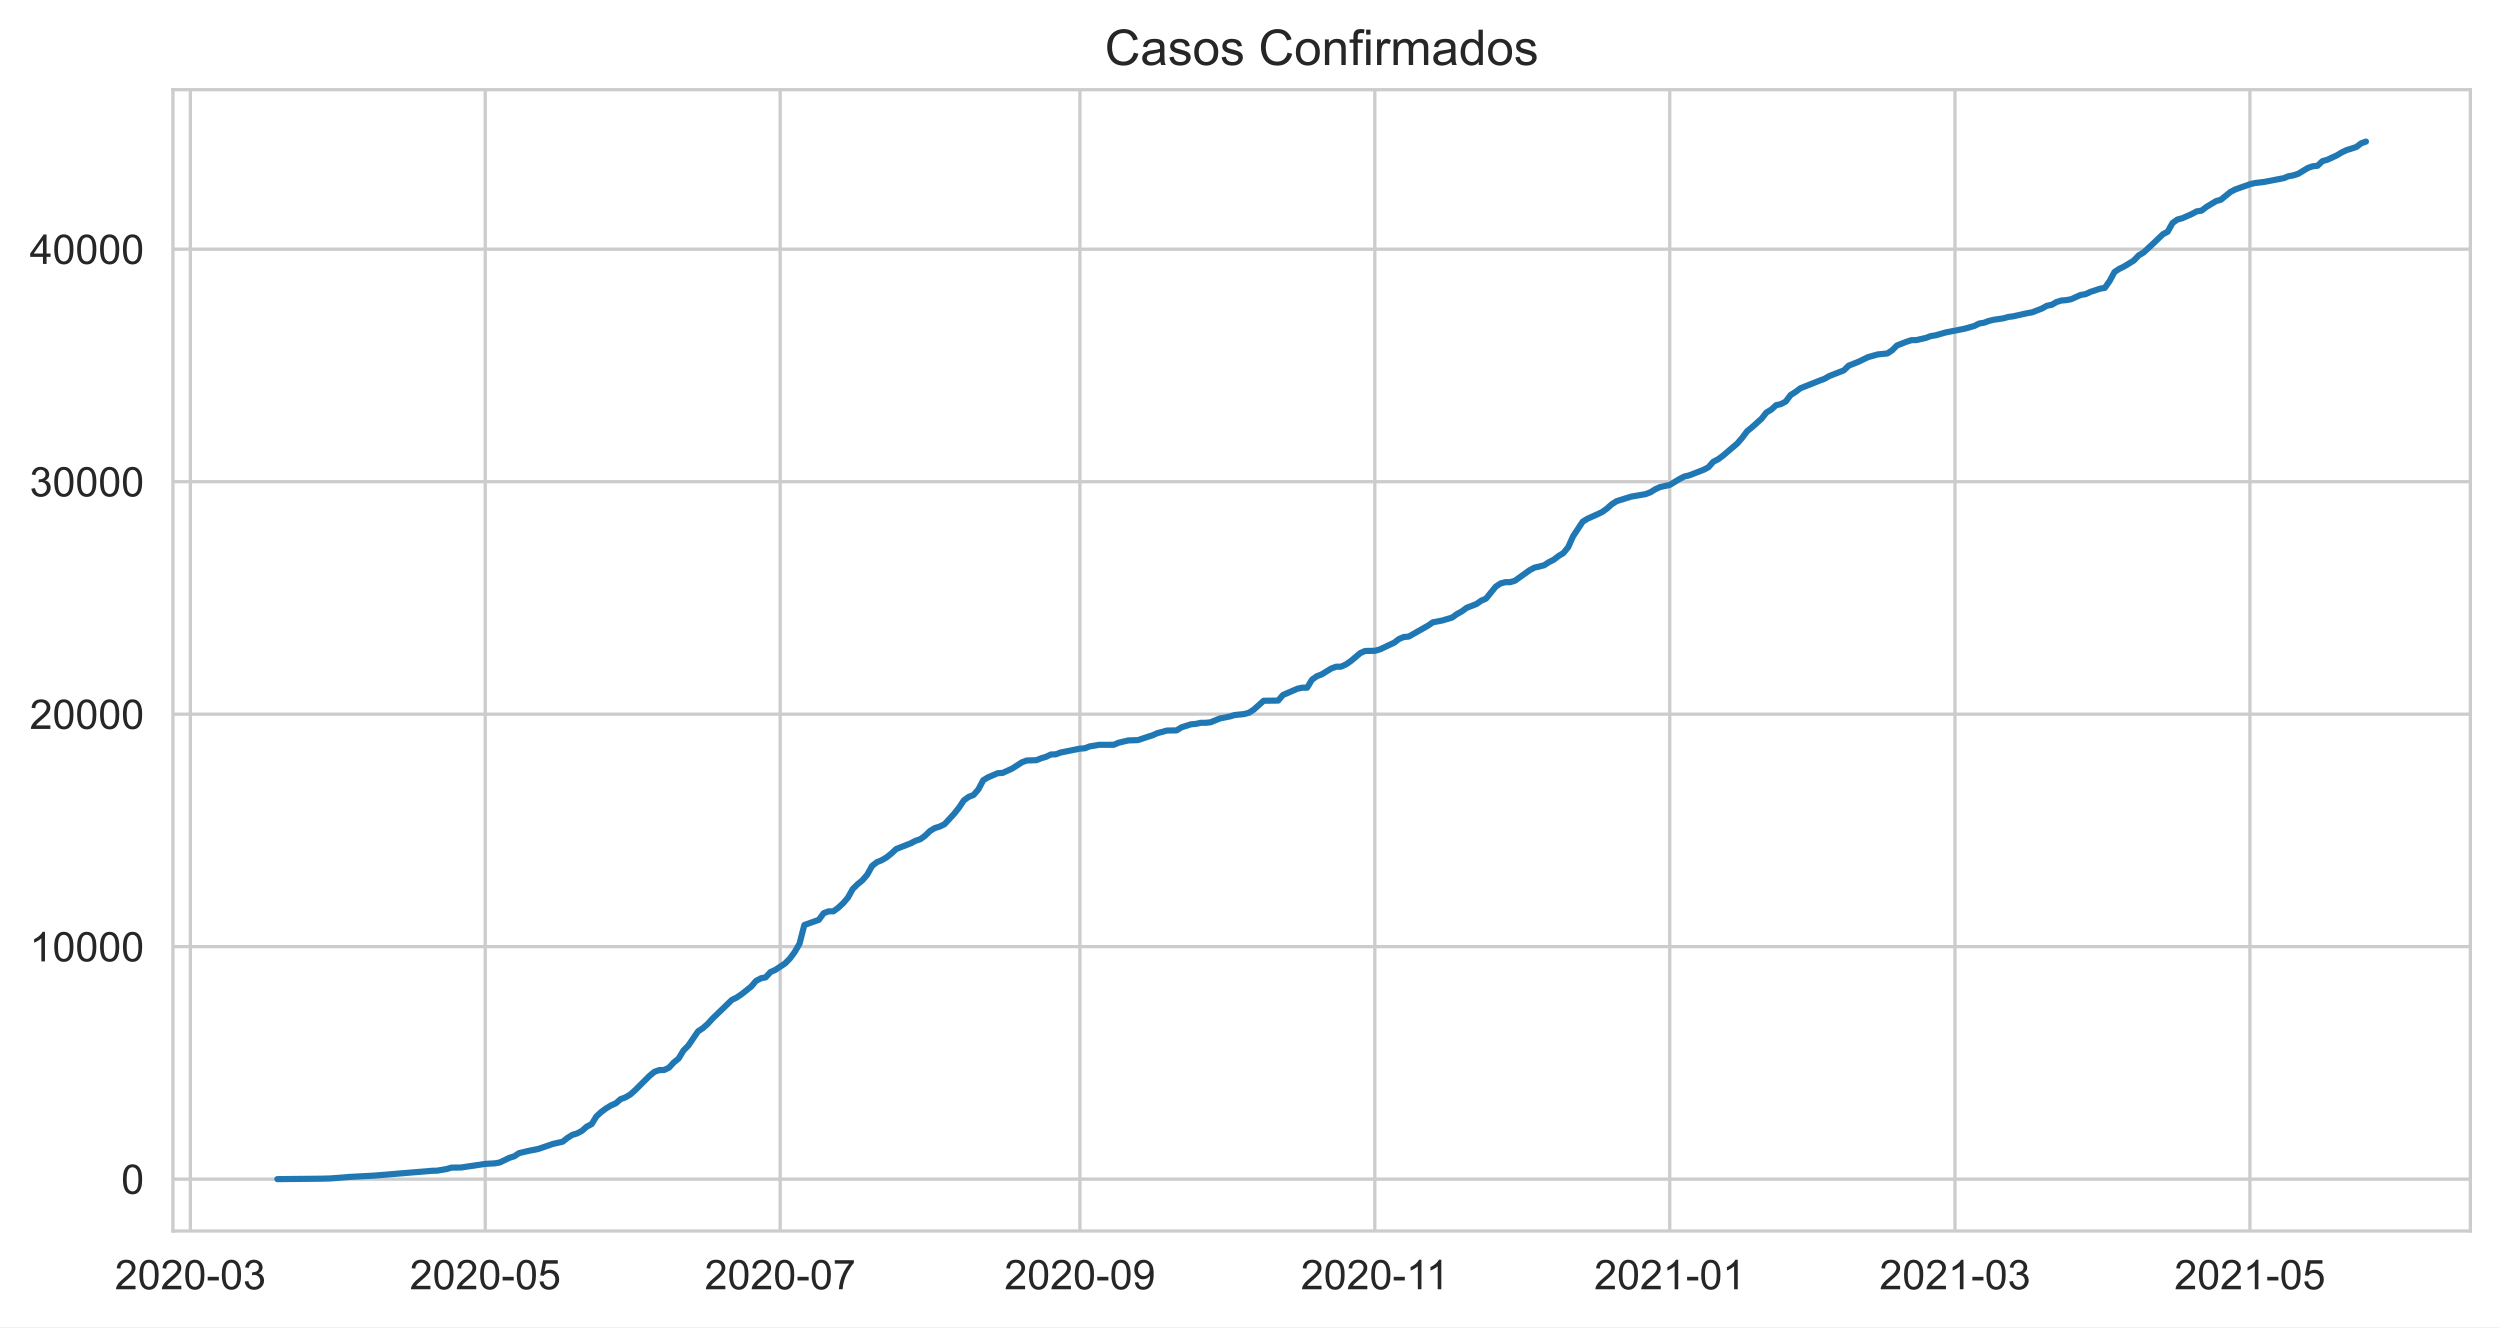
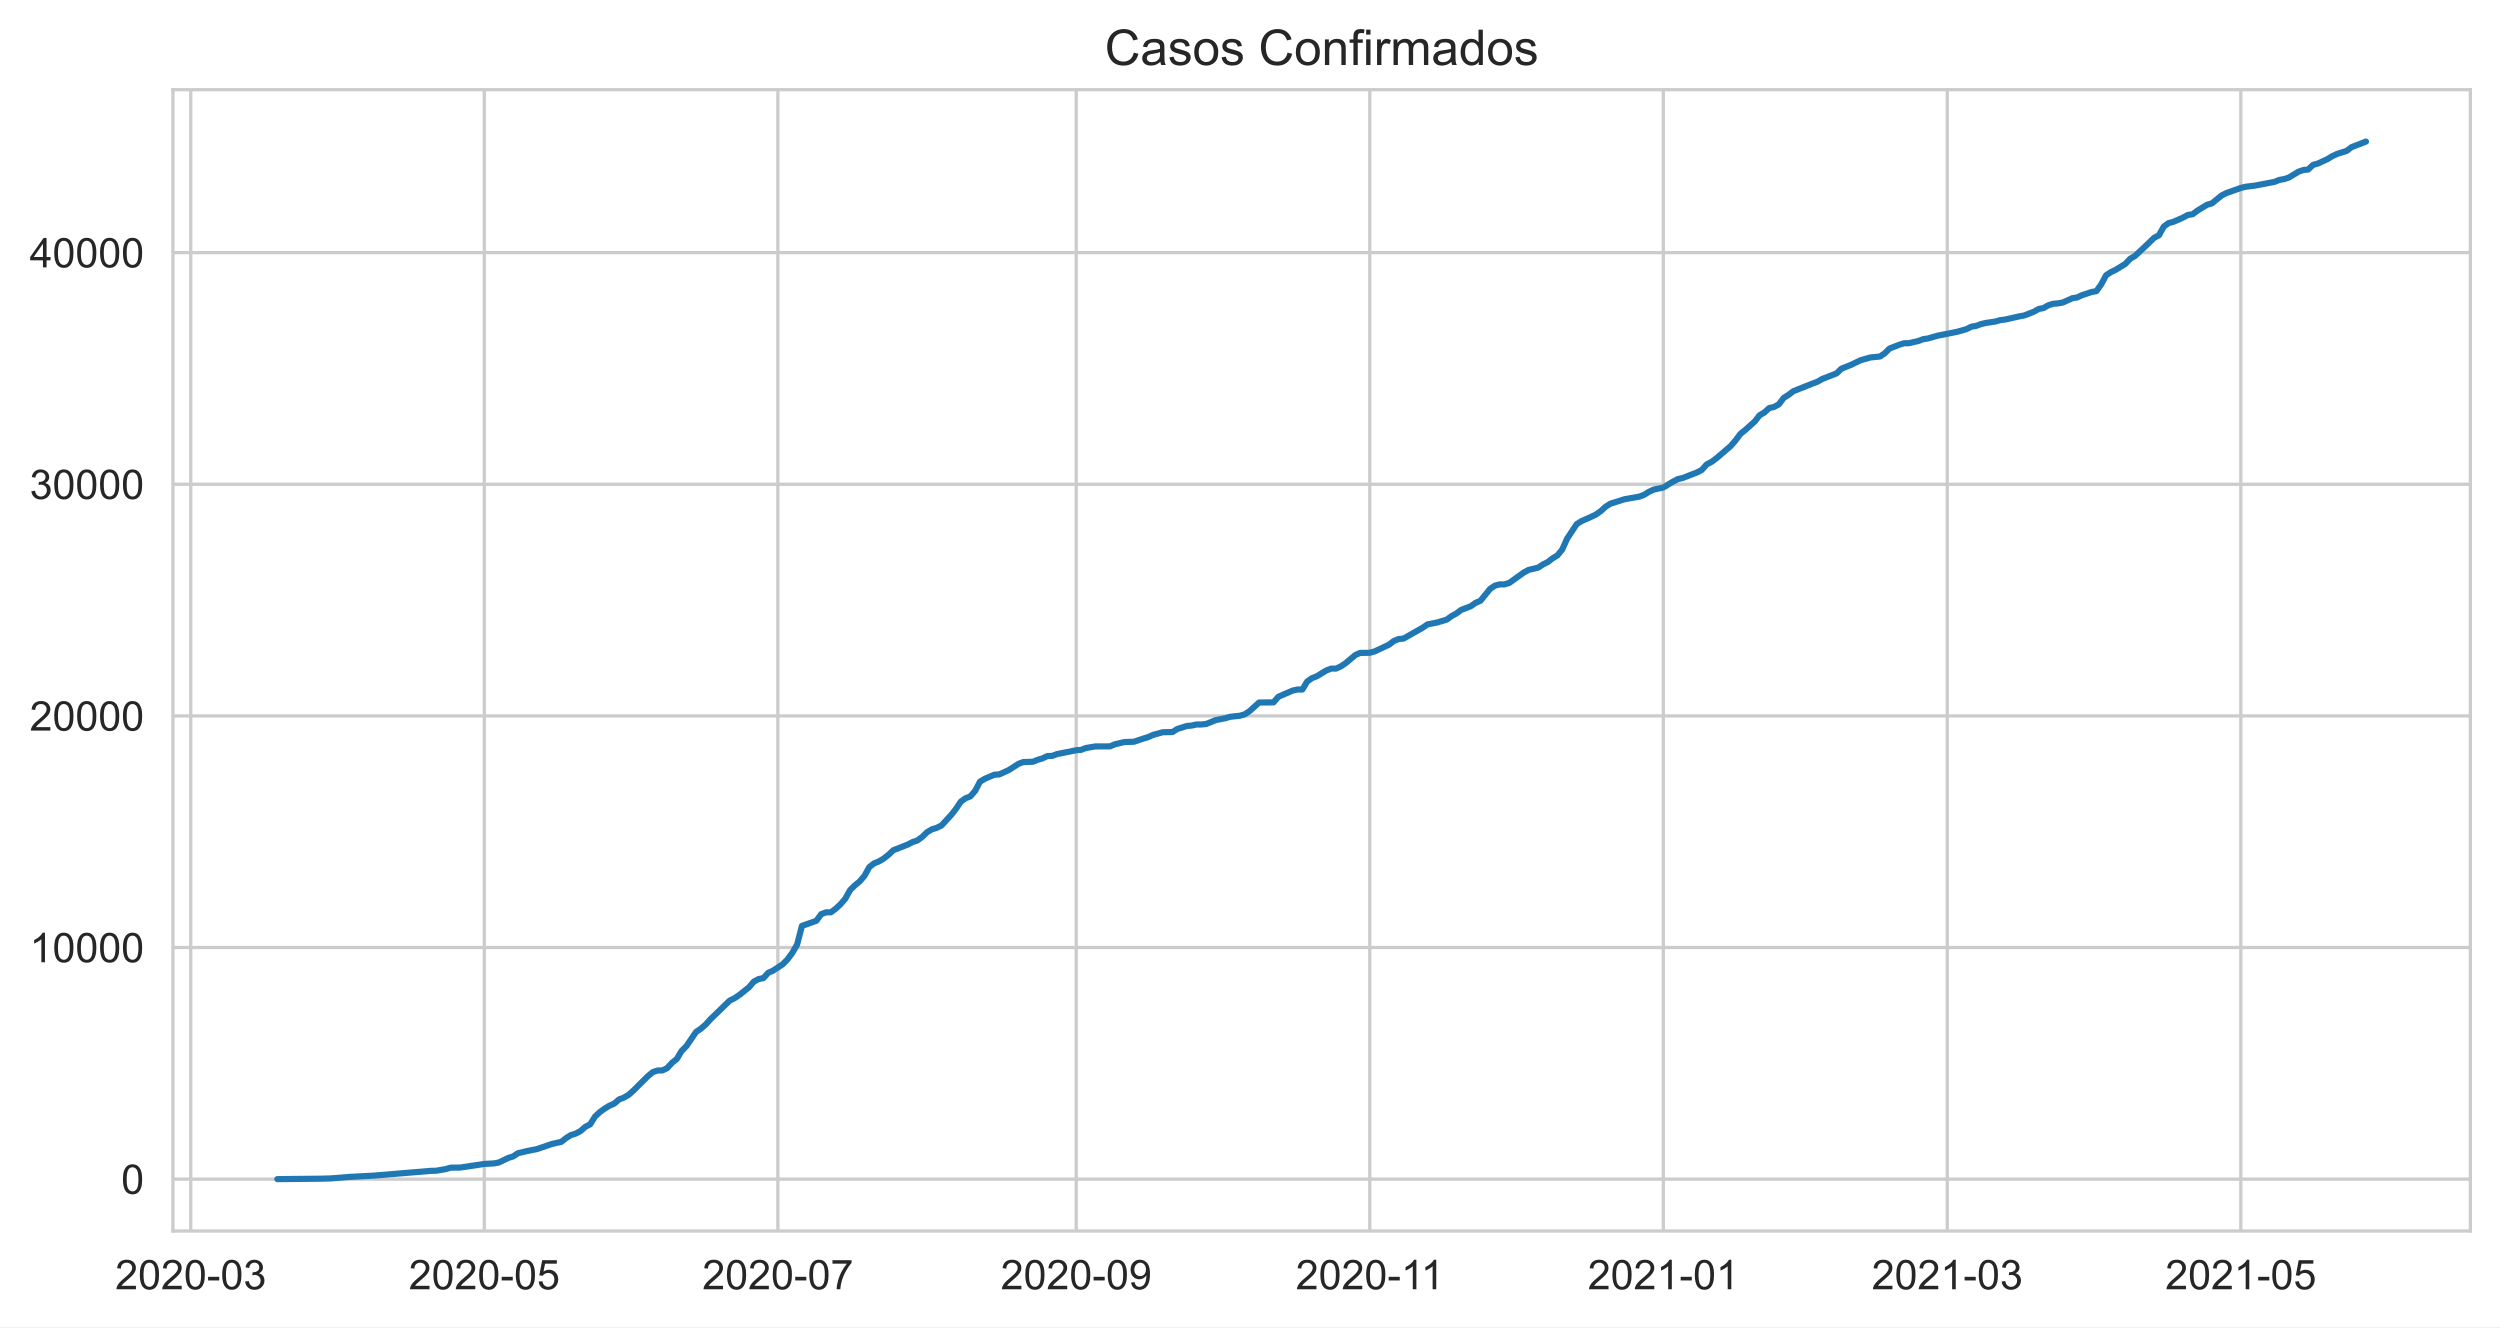
<svg xmlns="http://www.w3.org/2000/svg" xmlns:xlink="http://www.w3.org/1999/xlink" height="322.335pt" version="1.1" viewBox="0 0 607.205 322.335" width="607.205pt">
  <defs>
    <style type="text/css">*{stroke-linecap:butt;stroke-linejoin:round;}</style>
  </defs>
  <g id="figure_1">
    <g id="patch_1">
      <path d="M 0 322.335  L 607.205 322.335  L 607.205 0  L 0 0  z " style="fill:#ffffff;" />
    </g>
    <g id="axes_1">
      <g id="patch_2">
        <path d="M 42.005 298.989  L 600.005 298.989  L 600.005 21.789  L 42.005 21.789  z " style="fill:#ffffff;" />
      </g>
      <g id="matplotlib.axis_1">
        <g id="xtick_1">
          <g id="line2d_1">
-             <path clip-path="url(#pa1dffe4aff)" d="M 46.232 298.989  L 46.232 21.789  " style="fill:none;stroke:#cccccc;stroke-linecap:round;stroke-width:0.8;" />
+             <path clip-path="url(#paa79aef97d)" d="M 46.329 298.989  L 46.329 21.789  " style="fill:none;stroke:#cccccc;stroke-linecap:round;stroke-width:0.8;" />
          </g>
          <g id="text_1">
-             <g style="fill:#262626;" transform="translate(27.8843 313.1472)scale(0.1 -0.1)">
+             <g style="fill:#262626;" transform="translate(27.98171 313.1472)scale(0.1 -0.1)">
              <defs>
                <path d="M 3222 541  L 3222 0  L 194 0  Q 188 203 259 391  Q 375 700 629 1000  Q 884 1300 1366 1694  Q 2113 2306 2375 2664  Q 2638 3022 2638 3341  Q 2638 3675 2398 3904  Q 2159 4134 1775 4134  Q 1369 4134 1125 3890  Q 881 3647 878 3216  L 300 3275  Q 359 3922 746 4261  Q 1134 4600 1788 4600  Q 2447 4600 2831 4234  Q 3216 3869 3216 3328  Q 3216 3053 3103 2787  Q 2991 2522 2730 2228  Q 2469 1934 1863 1422  Q 1356 997 1212 845  Q 1069 694 975 541  L 3222 541  z " id="ArialMT-32" transform="scale(0.015625)" />
                <path d="M 266 2259  Q 266 3072 433 3567  Q 600 4063 929 4331  Q 1259 4600 1759 4600  Q 2128 4600 2406 4451  Q 2684 4303 2865 4023  Q 3047 3744 3150 3342  Q 3253 2941 3253 2259  Q 3253 1453 3087 958  Q 2922 463 2592 192  Q 2263 -78 1759 -78  Q 1097 -78 719 397  Q 266 969 266 2259  z M 844 2259  Q 844 1131 1108 757  Q 1372 384 1759 384  Q 2147 384 2411 759  Q 2675 1134 2675 2259  Q 2675 3391 2411 3762  Q 2147 4134 1753 4134  Q 1366 4134 1134 3806  Q 844 3388 844 2259  z " id="ArialMT-30" transform="scale(0.015625)" />
                <path d="M 203 1375  L 203 1941  L 1931 1941  L 1931 1375  L 203 1375  z " id="ArialMT-2d" transform="scale(0.015625)" />
                <path d="M 269 1209  L 831 1284  Q 928 806 1161 595  Q 1394 384 1728 384  Q 2125 384 2398 659  Q 2672 934 2672 1341  Q 2672 1728 2419 1979  Q 2166 2231 1775 2231  Q 1616 2231 1378 2169  L 1441 2663  Q 1497 2656 1531 2656  Q 1891 2656 2178 2843  Q 2466 3031 2466 3422  Q 2466 3731 2256 3934  Q 2047 4138 1716 4138  Q 1388 4138 1169 3931  Q 950 3725 888 3313  L 325 3413  Q 428 3978 793 4289  Q 1159 4600 1703 4600  Q 2078 4600 2393 4439  Q 2709 4278 2876 4000  Q 3044 3722 3044 3409  Q 3044 3113 2884 2869  Q 2725 2625 2413 2481  Q 2819 2388 3044 2092  Q 3269 1797 3269 1353  Q 3269 753 2831 336  Q 2394 -81 1725 -81  Q 1122 -81 723 278  Q 325 638 269 1209  z " id="ArialMT-33" transform="scale(0.015625)" />
              </defs>
              <use xlink:href="#ArialMT-32" />
              <use x="55.615" xlink:href="#ArialMT-30" />
              <use x="111.23" xlink:href="#ArialMT-32" />
              <use x="166.846" xlink:href="#ArialMT-30" />
              <use x="222.461" xlink:href="#ArialMT-2d" />
              <use x="255.762" xlink:href="#ArialMT-30" />
              <use x="311.377" xlink:href="#ArialMT-33" />
            </g>
          </g>
        </g>
        <g id="xtick_2">
          <g id="line2d_2">
-             <path clip-path="url(#pa1dffe4aff)" d="M 117.861 298.989  L 117.861 21.789  " style="fill:none;stroke:#cccccc;stroke-linecap:round;stroke-width:0.8;" />
+             <path clip-path="url(#paa79aef97d)" d="M 117.628 298.989  L 117.628 21.789  " style="fill:none;stroke:#cccccc;stroke-linecap:round;stroke-width:0.8;" />
          </g>
          <g id="text_2">
-             <g style="fill:#262626;" transform="translate(99.51309 313.1472)scale(0.1 -0.1)">
+             <g style="fill:#262626;" transform="translate(99.28041 313.1472)scale(0.1 -0.1)">
              <defs>
                <path d="M 266 1200  L 856 1250  Q 922 819 1161 601  Q 1400 384 1738 384  Q 2144 384 2425 690  Q 2706 997 2706 1503  Q 2706 1984 2436 2262  Q 2166 2541 1728 2541  Q 1456 2541 1237 2417  Q 1019 2294 894 2097  L 366 2166  L 809 4519  L 3088 4519  L 3088 3981  L 1259 3981  L 1013 2750  Q 1425 3038 1878 3038  Q 2478 3038 2890 2622  Q 3303 2206 3303 1553  Q 3303 931 2941 478  Q 2500 -78 1738 -78  Q 1113 -78 717 272  Q 322 622 266 1200  z " id="ArialMT-35" transform="scale(0.015625)" />
              </defs>
              <use xlink:href="#ArialMT-32" />
              <use x="55.615" xlink:href="#ArialMT-30" />
              <use x="111.23" xlink:href="#ArialMT-32" />
              <use x="166.846" xlink:href="#ArialMT-30" />
              <use x="222.461" xlink:href="#ArialMT-2d" />
              <use x="255.762" xlink:href="#ArialMT-30" />
              <use x="311.377" xlink:href="#ArialMT-35" />
            </g>
          </g>
        </g>
        <g id="xtick_3">
          <g id="line2d_3">
-             <path clip-path="url(#pa1dffe4aff)" d="M 189.49 298.989  L 189.49 21.789  " style="fill:none;stroke:#cccccc;stroke-linecap:round;stroke-width:0.8;" />
+             <path clip-path="url(#paa79aef97d)" d="M 188.927 298.989  L 188.927 21.789  " style="fill:none;stroke:#cccccc;stroke-linecap:round;stroke-width:0.8;" />
          </g>
          <g id="text_3">
-             <g style="fill:#262626;" transform="translate(171.1419 313.1472)scale(0.1 -0.1)">
+             <g style="fill:#262626;" transform="translate(170.5791 313.1472)scale(0.1 -0.1)">
              <defs>
                <path d="M 303 3981  L 303 4522  L 3269 4522  L 3269 4084  Q 2831 3619 2401 2847  Q 1972 2075 1738 1259  Q 1569 684 1522 0  L 944 0  Q 953 541 1156 1306  Q 1359 2072 1739 2783  Q 2119 3494 2547 3981  L 303 3981  z " id="ArialMT-37" transform="scale(0.015625)" />
              </defs>
              <use xlink:href="#ArialMT-32" />
              <use x="55.615" xlink:href="#ArialMT-30" />
              <use x="111.23" xlink:href="#ArialMT-32" />
              <use x="166.846" xlink:href="#ArialMT-30" />
              <use x="222.461" xlink:href="#ArialMT-2d" />
              <use x="255.762" xlink:href="#ArialMT-30" />
              <use x="311.377" xlink:href="#ArialMT-37" />
            </g>
          </g>
        </g>
        <g id="xtick_4">
          <g id="line2d_4">
-             <path clip-path="url(#pa1dffe4aff)" d="M 262.293 298.989  L 262.293 21.789  " style="fill:none;stroke:#cccccc;stroke-linecap:round;stroke-width:0.8;" />
+             <path clip-path="url(#paa79aef97d)" d="M 261.394 298.989  L 261.394 21.789  " style="fill:none;stroke:#cccccc;stroke-linecap:round;stroke-width:0.8;" />
          </g>
          <g id="text_4">
-             <g style="fill:#262626;" transform="translate(243.9449 313.1472)scale(0.1 -0.1)">
+             <g style="fill:#262626;" transform="translate(243.0466 313.1472)scale(0.1 -0.1)">
              <defs>
                <path d="M 350 1059  L 891 1109  Q 959 728 1153 556  Q 1347 384 1650 384  Q 1909 384 2104 503  Q 2300 622 2425 820  Q 2550 1019 2634 1356  Q 2719 1694 2719 2044  Q 2719 2081 2716 2156  Q 2547 1888 2255 1720  Q 1963 1553 1622 1553  Q 1053 1553 659 1965  Q 266 2378 266 3053  Q 266 3750 677 4175  Q 1088 4600 1706 4600  Q 2153 4600 2523 4359  Q 2894 4119 3086 3673  Q 3278 3228 3278 2384  Q 3278 1506 3087 986  Q 2897 466 2520 194  Q 2144 -78 1638 -78  Q 1100 -78 759 220  Q 419 519 350 1059  z M 2653 3081  Q 2653 3566 2395 3850  Q 2138 4134 1775 4134  Q 1400 4134 1122 3828  Q 844 3522 844 3034  Q 844 2597 1108 2323  Q 1372 2050 1759 2050  Q 2150 2050 2401 2323  Q 2653 2597 2653 3081  z " id="ArialMT-39" transform="scale(0.015625)" />
              </defs>
              <use xlink:href="#ArialMT-32" />
              <use x="55.615" xlink:href="#ArialMT-30" />
              <use x="111.23" xlink:href="#ArialMT-32" />
              <use x="166.846" xlink:href="#ArialMT-30" />
              <use x="222.461" xlink:href="#ArialMT-2d" />
              <use x="255.762" xlink:href="#ArialMT-30" />
              <use x="311.377" xlink:href="#ArialMT-39" />
            </g>
          </g>
        </g>
        <g id="xtick_5">
          <g id="line2d_5">
-             <path clip-path="url(#pa1dffe4aff)" d="M 333.921 298.989  L 333.921 21.789  " style="fill:none;stroke:#cccccc;stroke-linecap:round;stroke-width:0.8;" />
+             <path clip-path="url(#paa79aef97d)" d="M 332.693 298.989  L 332.693 21.789  " style="fill:none;stroke:#cccccc;stroke-linecap:round;stroke-width:0.8;" />
          </g>
          <g id="text_5">
-             <g style="fill:#262626;" transform="translate(315.9424 313.1472)scale(0.1 -0.1)">
+             <g style="fill:#262626;" transform="translate(314.7141 313.1472)scale(0.1 -0.1)">
              <defs>
                <path d="M 2384 0  L 1822 0  L 1822 3584  Q 1619 3391 1289 3197  Q 959 3003 697 2906  L 697 3450  Q 1169 3672 1522 3987  Q 1875 4303 2022 4600  L 2384 4600  L 2384 0  z " id="ArialMT-31" transform="scale(0.015625)" />
              </defs>
              <use xlink:href="#ArialMT-32" />
              <use x="55.615" xlink:href="#ArialMT-30" />
              <use x="111.23" xlink:href="#ArialMT-32" />
              <use x="166.846" xlink:href="#ArialMT-30" />
              <use x="222.461" xlink:href="#ArialMT-2d" />
              <use x="255.762" xlink:href="#ArialMT-31" />
              <use x="304.002" xlink:href="#ArialMT-31" />
            </g>
          </g>
        </g>
        <g id="xtick_6">
          <g id="line2d_6">
-             <path clip-path="url(#pa1dffe4aff)" d="M 405.55 298.989  L 405.55 21.789  " style="fill:none;stroke:#cccccc;stroke-linecap:round;stroke-width:0.8;" />
+             <path clip-path="url(#paa79aef97d)" d="M 403.992 298.989  L 403.992 21.789  " style="fill:none;stroke:#cccccc;stroke-linecap:round;stroke-width:0.8;" />
          </g>
          <g id="text_6">
-             <g style="fill:#262626;" transform="translate(387.2025 313.1472)scale(0.1 -0.1)">
+             <g style="fill:#262626;" transform="translate(385.644 313.1472)scale(0.1 -0.1)">
              <use xlink:href="#ArialMT-32" />
              <use x="55.615" xlink:href="#ArialMT-30" />
              <use x="111.23" xlink:href="#ArialMT-32" />
              <use x="166.846" xlink:href="#ArialMT-31" />
              <use x="222.461" xlink:href="#ArialMT-2d" />
              <use x="255.762" xlink:href="#ArialMT-30" />
              <use x="311.377" xlink:href="#ArialMT-31" />
            </g>
          </g>
        </g>
        <g id="xtick_7">
          <g id="line2d_7">
-             <path clip-path="url(#pa1dffe4aff)" d="M 474.83 298.989  L 474.83 21.789  " style="fill:none;stroke:#cccccc;stroke-linecap:round;stroke-width:0.8;" />
+             <path clip-path="url(#paa79aef97d)" d="M 472.953 298.989  L 472.953 21.789  " style="fill:none;stroke:#cccccc;stroke-linecap:round;stroke-width:0.8;" />
          </g>
          <g id="text_7">
-             <g style="fill:#262626;" transform="translate(456.4828 313.1472)scale(0.1 -0.1)">
+             <g style="fill:#262626;" transform="translate(454.6051 313.1472)scale(0.1 -0.1)">
              <use xlink:href="#ArialMT-32" />
              <use x="55.615" xlink:href="#ArialMT-30" />
              <use x="111.23" xlink:href="#ArialMT-32" />
              <use x="166.846" xlink:href="#ArialMT-31" />
              <use x="222.461" xlink:href="#ArialMT-2d" />
              <use x="255.762" xlink:href="#ArialMT-30" />
              <use x="311.377" xlink:href="#ArialMT-33" />
            </g>
          </g>
        </g>
        <g id="xtick_8">
          <g id="line2d_8">
-             <path clip-path="url(#pa1dffe4aff)" d="M 546.459 298.989  L 546.459 21.789  " style="fill:none;stroke:#cccccc;stroke-linecap:round;stroke-width:0.8;" />
+             <path clip-path="url(#paa79aef97d)" d="M 544.251 298.989  L 544.251 21.789  " style="fill:none;stroke:#cccccc;stroke-linecap:round;stroke-width:0.8;" />
          </g>
          <g id="text_8">
-             <g style="fill:#262626;" transform="translate(528.1116 313.1472)scale(0.1 -0.1)">
+             <g style="fill:#262626;" transform="translate(525.9038 313.1472)scale(0.1 -0.1)">
              <use xlink:href="#ArialMT-32" />
              <use x="55.615" xlink:href="#ArialMT-30" />
              <use x="111.23" xlink:href="#ArialMT-32" />
              <use x="166.846" xlink:href="#ArialMT-31" />
              <use x="222.461" xlink:href="#ArialMT-2d" />
              <use x="255.762" xlink:href="#ArialMT-30" />
              <use x="311.377" xlink:href="#ArialMT-35" />
            </g>
          </g>
        </g>
      </g>
      <g id="matplotlib.axis_2">
        <g id="ytick_1">
          <g id="line2d_9">
-             <path clip-path="url(#pa1dffe4aff)" d="M 42.005 286.389  L 600.005 286.389  " style="fill:none;stroke:#cccccc;stroke-linecap:round;stroke-width:0.8;" />
+             <path clip-path="url(#paa79aef97d)" d="M 42.005 286.389  L 600.005 286.389  " style="fill:none;stroke:#cccccc;stroke-linecap:round;stroke-width:0.8;" />
          </g>
          <g id="text_9">
            <g style="fill:#262626;" transform="translate(29.44375 289.9683)scale(0.1 -0.1)">
              <use xlink:href="#ArialMT-30" />
            </g>
          </g>
        </g>
        <g id="ytick_2">
          <g id="line2d_10">
-             <path clip-path="url(#pa1dffe4aff)" d="M 42.005 229.924  L 600.005 229.924  " style="fill:none;stroke:#cccccc;stroke-linecap:round;stroke-width:0.8;" />
+             <path clip-path="url(#paa79aef97d)" d="M 42.005 230.133  L 600.005 230.133  " style="fill:none;stroke:#cccccc;stroke-linecap:round;stroke-width:0.8;" />
          </g>
          <g id="text_10">
-             <g style="fill:#262626;" transform="translate(7.2 233.5028)scale(0.1 -0.1)">
+             <g style="fill:#262626;" transform="translate(7.2 233.712)scale(0.1 -0.1)">
              <use xlink:href="#ArialMT-31" />
              <use x="55.615" xlink:href="#ArialMT-30" />
              <use x="111.23" xlink:href="#ArialMT-30" />
              <use x="166.846" xlink:href="#ArialMT-30" />
              <use x="222.461" xlink:href="#ArialMT-30" />
            </g>
          </g>
        </g>
        <g id="ytick_3">
          <g id="line2d_11">
-             <path clip-path="url(#pa1dffe4aff)" d="M 42.005 173.458  L 600.005 173.458  " style="fill:none;stroke:#cccccc;stroke-linecap:round;stroke-width:0.8;" />
+             <path clip-path="url(#paa79aef97d)" d="M 42.005 173.877  L 600.005 173.877  " style="fill:none;stroke:#cccccc;stroke-linecap:round;stroke-width:0.8;" />
          </g>
          <g id="text_11">
-             <g style="fill:#262626;" transform="translate(7.2 177.0372)scale(0.1 -0.1)">
+             <g style="fill:#262626;" transform="translate(7.2 177.4557)scale(0.1 -0.1)">
              <use xlink:href="#ArialMT-32" />
              <use x="55.615" xlink:href="#ArialMT-30" />
              <use x="111.23" xlink:href="#ArialMT-30" />
              <use x="166.846" xlink:href="#ArialMT-30" />
              <use x="222.461" xlink:href="#ArialMT-30" />
            </g>
          </g>
        </g>
        <g id="ytick_4">
          <g id="line2d_12">
-             <path clip-path="url(#pa1dffe4aff)" d="M 42.005 116.993  L 600.005 116.993  " style="fill:none;stroke:#cccccc;stroke-linecap:round;stroke-width:0.8;" />
+             <path clip-path="url(#paa79aef97d)" d="M 42.005 117.621  L 600.005 117.621  " style="fill:none;stroke:#cccccc;stroke-linecap:round;stroke-width:0.8;" />
          </g>
          <g id="text_12">
-             <g style="fill:#262626;" transform="translate(7.2 120.5717)scale(0.1 -0.1)">
+             <g style="fill:#262626;" transform="translate(7.2 121.1994)scale(0.1 -0.1)">
              <use xlink:href="#ArialMT-33" />
              <use x="55.615" xlink:href="#ArialMT-30" />
              <use x="111.23" xlink:href="#ArialMT-30" />
              <use x="166.846" xlink:href="#ArialMT-30" />
              <use x="222.461" xlink:href="#ArialMT-30" />
            </g>
          </g>
        </g>
        <g id="ytick_5">
          <g id="line2d_13">
-             <path clip-path="url(#pa1dffe4aff)" d="M 42.005 60.527  L 600.005 60.527  " style="fill:none;stroke:#cccccc;stroke-linecap:round;stroke-width:0.8;" />
+             <path clip-path="url(#paa79aef97d)" d="M 42.005 61.364  L 600.005 61.364  " style="fill:none;stroke:#cccccc;stroke-linecap:round;stroke-width:0.8;" />
          </g>
          <g id="text_13">
-             <g style="fill:#262626;" transform="translate(7.2 64.10617)scale(0.1 -0.1)">
+             <g style="fill:#262626;" transform="translate(7.2 64.94317)scale(0.1 -0.1)">
              <defs>
                <path d="M 2069 0  L 2069 1097  L 81 1097  L 81 1613  L 2172 4581  L 2631 4581  L 2631 1613  L 3250 1613  L 3250 1097  L 2631 1097  L 2631 0  L 2069 0  z M 2069 1613  L 2069 3678  L 634 1613  L 2069 1613  z " id="ArialMT-34" transform="scale(0.015625)" />
              </defs>
              <use xlink:href="#ArialMT-34" />
              <use x="55.615" xlink:href="#ArialMT-30" />
              <use x="111.23" xlink:href="#ArialMT-30" />
              <use x="166.846" xlink:href="#ArialMT-30" />
              <use x="222.461" xlink:href="#ArialMT-30" />
            </g>
          </g>
        </g>
      </g>
      <g id="line2d_14">
-         <path clip-path="url(#pa1dffe4aff)" d="M 67.368 286.389  L 77.937 286.282  L 80.285 286.22  L 84.982 285.847  L 90.853 285.537  L 104.944 284.362  L 106.118 284.34  L 108.467 283.944  L 109.641 283.594  L 111.99 283.566  L 117.861 282.685  L 120.209 282.555  L 121.383 282.346  L 123.732 281.211  L 124.906 280.85  L 126.08 280.065  L 128.429 279.518  L 130.777 279.049  L 133.126 278.241  L 134.3 277.835  L 136.649 277.304  L 137.823 276.378  L 138.997 275.644  L 140.171 275.288  L 141.346 274.661  L 142.52 273.628  L 143.694 273.03  L 144.868 271.144  L 146.043 270.06  L 147.217 269.201  L 148.391 268.49  L 149.565 267.982  L 150.74 266.96  L 151.914 266.525  L 153.088 265.836  L 154.262 264.786  L 157.785 261.279  L 158.959 260.314  L 160.133 259.907  L 161.308 259.89  L 162.482 259.325  L 163.656 258.038  L 164.83 257.095  L 166.005 255.136  L 167.179 253.956  L 169.527 250.511  L 170.702 249.726  L 171.876 248.699  L 173.05 247.406  L 177.747 242.86  L 178.921 242.279  L 180.096 241.494  L 182.444 239.625  L 183.618 238.247  L 184.793 237.62  L 185.967 237.377  L 187.141 236.09  L 188.315 235.565  L 190.664 234.018  L 191.838 232.826  L 193.012 231.239  L 194.187 229.218  L 195.361 224.661  L 198.883 223.408  L 200.058 221.798  L 201.232 221.347  L 202.406 221.347  L 203.58 220.494  L 204.755 219.404  L 205.929 218.044  L 207.103 215.937  L 208.277 214.774  L 209.452 213.82  L 210.626 212.453  L 211.8 210.325  L 212.974 209.41  L 214.149 208.936  L 215.323 208.241  L 216.497 207.309  L 217.671 206.208  L 221.194 204.825  L 222.368 204.215  L 223.543 203.82  L 224.717 202.956  L 225.891 201.815  L 227.065 201.115  L 228.24 200.754  L 229.414 200.183  L 231.762 197.631  L 232.937 196.146  L 234.111 194.384  L 235.285 193.537  L 236.459 193.086  L 237.633 191.731  L 238.808 189.506  L 239.982 188.794  L 242.33 187.795  L 243.505 187.733  L 245.853 186.66  L 248.202 185.152  L 249.376 184.712  L 251.724 184.638  L 252.899 184.164  L 254.073 183.814  L 255.247 183.249  L 256.421 183.216  L 257.596 182.775  L 262.293 181.832  L 263.467 181.747  L 264.641 181.29  L 266.99 180.9  L 270.512 180.895  L 271.687 180.392  L 274.035 179.839  L 276.383 179.76  L 278.732 178.969  L 279.906 178.602  L 281.08 178.077  L 283.429 177.439  L 285.777 177.4  L 286.952 176.654  L 289.3 175.915  L 290.474 175.819  L 291.649 175.553  L 292.823 175.553  L 293.997 175.435  L 296.346 174.486  L 298.694 174.017  L 299.868 173.673  L 302.217 173.424  L 303.391 173.091  L 304.565 172.318  L 306.914 170.2  L 310.437 170.161  L 311.611 168.794  L 315.133 167.275  L 316.308 167.027  L 317.482 167.027  L 318.656 165.073  L 319.83 164.249  L 321.005 163.797  L 323.353 162.363  L 324.527 161.928  L 325.702 161.928  L 326.876 161.392  L 328.05 160.59  L 330.399 158.619  L 331.573 158.105  L 333.921 158.071  L 335.096 157.75  L 338.618 156.095  L 339.793 155.197  L 340.967 154.717  L 342.141 154.616  L 346.838 151.956  L 348.012 151.149  L 350.361 150.691  L 352.709 149.986  L 353.883 149.133  L 355.058 148.489  L 356.232 147.62  L 358.58 146.722  L 359.755 145.897  L 360.929 145.389  L 363.277 142.493  L 364.452 141.708  L 365.626 141.403  L 366.8 141.403  L 367.974 141.036  L 371.497 138.506  L 372.671 137.874  L 375.02 137.303  L 376.194 136.536  L 377.368 135.948  L 378.543 135.039  L 379.717 134.333  L 380.891 132.888  L 382.065 130.262  L 384.414 126.705  L 385.588 125.976  L 387.937 124.932  L 389.111 124.373  L 390.285 123.537  L 391.459 122.476  L 392.633 121.73  L 396.156 120.624  L 399.679 120.014  L 400.853 119.568  L 402.027 118.834  L 403.202 118.292  L 405.55 117.778  L 407.899 116.355  L 409.073 115.739  L 410.247 115.468  L 413.77 114.107  L 414.944 113.486  L 416.118 112.159  L 417.293 111.55  L 418.467 110.686  L 421.99 107.676  L 423.164 106.315  L 424.338 104.734  L 425.512 103.786  L 427.861 101.679  L 429.035 100.177  L 430.209 99.483  L 431.383 98.416  L 432.558 98.145  L 433.732 97.518  L 434.906 95.942  L 436.08 95.214  L 437.255 94.316  L 441.952 92.442  L 443.126 92.012  L 444.3 91.329  L 447.823 89.963  L 448.997 88.816  L 451.346 87.885  L 453.694 86.75  L 456.043 86.084  L 458.391 85.852  L 459.565 85.078  L 460.74 83.904  L 463.088 82.995  L 464.262 82.617  L 465.437 82.605  L 467.785 82.063  L 468.959 81.623  L 470.133 81.442  L 472.482 80.765  L 477.179 79.838  L 479.527 79.172  L 480.702 78.579  L 481.876 78.387  L 483.05 77.947  L 484.224 77.67  L 486.573 77.32  L 487.747 76.981  L 488.921 76.84  L 492.444 76.055  L 493.618 75.841  L 495.967 74.926  L 497.141 74.265  L 498.315 74.034  L 499.49 73.356  L 500.664 72.989  L 501.838 72.899  L 503.012 72.684  L 505.361 71.634  L 506.535 71.448  L 507.709 70.894  L 510.058 70.121  L 511.232 69.906  L 512.406 68.235  L 513.58 66.05  L 514.755 65.282  L 515.929 64.717  L 518.277 63.271  L 519.452 62.029  L 520.626 61.34  L 522.974 59.15  L 525.323 56.897  L 526.497 56.27  L 527.671 54.158  L 528.846 53.317  L 530.02 53.012  L 532.368 51.973  L 533.543 51.335  L 534.717 51.16  L 535.891 50.267  L 538.24 48.845  L 539.414 48.511  L 541.762 46.597  L 542.937 45.999  L 546.459 44.756  L 547.633 44.463  L 549.982 44.175  L 554.679 43.271  L 555.853 42.803  L 557.027 42.594  L 558.202 42.21  L 560.55 40.787  L 561.724 40.386  L 562.899 40.262  L 564.073 39.138  L 565.247 38.811  L 567.596 37.726  L 568.77 37.009  L 569.944 36.462  L 572.293 35.711  L 573.467 34.819  L 574.641 34.389  L 574.641 34.389  " style="fill:none;stroke:#1f77b4;stroke-linecap:round;stroke-width:1.5;" />
+         <path clip-path="url(#paa79aef97d)" d="M 67.368 286.389  L 77.888 286.282  L 80.225 286.221  L 84.901 285.849  L 90.745 285.54  L 104.771 284.37  L 105.94 284.347  L 108.277 283.953  L 109.446 283.605  L 111.784 283.577  L 117.628 282.699  L 119.966 282.57  L 121.135 282.361  L 123.472 281.231  L 124.641 280.871  L 125.81 280.089  L 128.148 279.543  L 130.485 279.076  L 132.823 278.272  L 133.992 277.867  L 136.329 277.338  L 137.498 276.415  L 138.667 275.684  L 139.836 275.329  L 141.005 274.705  L 142.174 273.675  L 143.342 273.079  L 144.511 271.2  L 145.68 270.12  L 146.849 269.265  L 148.018 268.556  L 149.187 268.05  L 150.355 267.032  L 151.524 266.598  L 152.693 265.912  L 153.862 264.866  L 157.368 261.372  L 158.537 260.41  L 159.706 260.005  L 160.875 259.988  L 162.044 259.426  L 163.212 258.143  L 164.381 257.204  L 165.55 255.252  L 166.719 254.076  L 169.057 250.644  L 170.225 249.862  L 171.394 248.838  L 172.563 247.55  L 177.238 243.021  L 178.407 242.442  L 179.576 241.66  L 181.914 239.798  L 183.083 238.425  L 184.251 237.801  L 185.42 237.559  L 186.589 236.276  L 187.758 235.753  L 190.096 234.212  L 191.264 233.025  L 192.433 231.444  L 193.602 229.43  L 194.771 224.89  L 198.277 223.641  L 199.446 222.038  L 200.615 221.588  L 201.784 221.588  L 202.953 220.738  L 204.122 219.653  L 205.29 218.297  L 206.459 216.198  L 207.628 215.04  L 208.797 214.089  L 209.966 212.727  L 211.135 210.607  L 212.303 209.695  L 213.472 209.223  L 214.641 208.531  L 215.81 207.602  L 216.979 206.505  L 220.485 205.127  L 221.654 204.52  L 222.823 204.126  L 223.992 203.265  L 225.161 202.129  L 226.329 201.431  L 227.498 201.071  L 228.667 200.503  L 231.005 197.96  L 232.174 196.481  L 233.342 194.725  L 234.511 193.882  L 235.68 193.431  L 236.849 192.081  L 238.018 189.865  L 239.187 189.156  L 241.524 188.16  L 242.693 188.098  L 245.031 187.03  L 247.368 185.527  L 248.537 185.089  L 250.875 185.016  L 252.044 184.543  L 253.212 184.194  L 254.381 183.632  L 255.55 183.598  L 256.719 183.159  L 261.394 182.22  L 262.563 182.135  L 263.732 181.68  L 266.07 181.291  L 269.576 181.286  L 270.745 180.785  L 273.083 180.234  L 275.42 180.155  L 277.758 179.367  L 278.927 179.002  L 280.096 178.479  L 282.433 177.843  L 284.771 177.804  L 285.94 177.061  L 288.277 176.324  L 289.446 176.228  L 290.615 175.964  L 291.784 175.964  L 292.953 175.846  L 295.29 174.901  L 297.628 174.434  L 298.797 174.091  L 301.135 173.843  L 302.303 173.511  L 303.472 172.74  L 305.81 170.631  L 309.316 170.591  L 310.485 169.23  L 313.992 167.717  L 315.161 167.469  L 316.329 167.469  L 317.498 165.523  L 318.667 164.701  L 319.836 164.251  L 322.174 162.822  L 323.342 162.389  L 324.511 162.389  L 325.68 161.855  L 326.849 161.056  L 329.187 159.093  L 330.355 158.581  L 332.693 158.547  L 333.862 158.226  L 337.368 156.578  L 338.537 155.684  L 339.706 155.205  L 340.875 155.104  L 345.55 152.454  L 346.719 151.65  L 349.057 151.194  L 351.394 150.491  L 352.563 149.642  L 353.732 149  L 354.901 148.134  L 357.238 147.239  L 358.407 146.418  L 359.576 145.912  L 361.914 143.026  L 363.083 142.244  L 364.251 141.94  L 365.42 141.94  L 366.589 141.574  L 370.096 139.054  L 371.264 138.424  L 373.602 137.856  L 374.771 137.091  L 375.94 136.506  L 377.109 135.6  L 378.277 134.897  L 379.446 133.457  L 380.615 130.841  L 382.953 127.297  L 384.122 126.571  L 386.459 125.53  L 387.628 124.973  L 388.797 124.141  L 389.966 123.083  L 391.135 122.34  L 394.641 121.238  L 398.148 120.63  L 399.316 120.186  L 400.485 119.454  L 401.654 118.914  L 403.992 118.403  L 406.329 116.985  L 407.498 116.372  L 408.667 116.102  L 412.174 114.746  L 413.342 114.127  L 414.511 112.805  L 415.68 112.197  L 416.849 111.337  L 420.355 108.338  L 421.524 106.982  L 422.693 105.407  L 423.862 104.462  L 426.199 102.364  L 427.368 100.867  L 428.537 100.175  L 429.706 99.112  L 430.875 98.842  L 432.044 98.218  L 433.212 96.648  L 434.381 95.922  L 435.55 95.028  L 440.225 93.16  L 441.394 92.733  L 442.563 92.052  L 446.07 90.691  L 447.238 89.549  L 449.576 88.62  L 451.914 87.49  L 454.251 86.826  L 456.589 86.595  L 457.758 85.824  L 458.927 84.654  L 461.264 83.749  L 462.433 83.372  L 463.602 83.36  L 465.94 82.82  L 467.109 82.382  L 468.277 82.202  L 470.615 81.527  L 475.29 80.604  L 477.628 79.94  L 478.797 79.349  L 479.966 79.158  L 481.135 78.719  L 482.303 78.444  L 484.641 78.095  L 485.81 77.757  L 486.979 77.617  L 490.485 76.835  L 491.654 76.621  L 493.992 75.71  L 495.161 75.051  L 496.329 74.821  L 497.498 74.146  L 498.667 73.78  L 499.836 73.69  L 501.005 73.476  L 503.342 72.43  L 504.511 72.244  L 505.68 71.693  L 508.018 70.922  L 509.187 70.708  L 510.355 69.043  L 511.524 66.866  L 512.693 66.101  L 513.862 65.538  L 516.199 64.098  L 517.368 62.861  L 518.537 62.174  L 520.875 59.992  L 523.212 57.747  L 524.381 57.123  L 525.55 55.019  L 526.719 54.18  L 527.888 53.877  L 530.225 52.841  L 531.394 52.206  L 532.563 52.031  L 533.732 51.142  L 536.07 49.725  L 537.238 49.393  L 539.576 47.486  L 540.745 46.89  L 544.251 45.652  L 545.42 45.359  L 547.758 45.072  L 552.433 44.172  L 553.602 43.705  L 554.771 43.497  L 555.94 43.115  L 558.277 41.697  L 559.446 41.298  L 560.615 41.174  L 561.784 40.054  L 562.953 39.728  L 565.29 38.648  L 566.459 37.934  L 567.628 37.388  L 569.966 36.64  L 571.135 35.751  L 574.641 34.389  L 574.641 34.389  " style="fill:none;stroke:#1f77b4;stroke-linecap:round;stroke-width:1.5;" />
      </g>
      <g id="patch_3">
        <path d="M 42.005 298.989  L 42.005 21.789  " style="fill:none;stroke:#cccccc;stroke-linecap:square;stroke-linejoin:miter;stroke-width:0.8;" />
      </g>
      <g id="patch_4">
        <path d="M 600.005 298.989  L 600.005 21.789  " style="fill:none;stroke:#cccccc;stroke-linecap:square;stroke-linejoin:miter;stroke-width:0.8;" />
      </g>
      <g id="patch_5">
        <path d="M 42.005 298.989  L 600.005 298.989  " style="fill:none;stroke:#cccccc;stroke-linecap:square;stroke-linejoin:miter;stroke-width:0.8;" />
      </g>
      <g id="patch_6">
        <path d="M 42.005 21.789  L 600.005 21.789  " style="fill:none;stroke:#cccccc;stroke-linecap:square;stroke-linejoin:miter;stroke-width:0.8;" />
      </g>
      <g id="text_14">
        <g style="fill:#262626;" transform="translate(268.32 15.78937)scale(0.12 -0.12)">
          <defs>
            <path d="M 3763 1606  L 4369 1453  Q 4178 706 3683 314  Q 3188 -78 2472 -78  Q 1731 -78 1267 223  Q 803 525 561 1097  Q 319 1669 319 2325  Q 319 3041 592 3573  Q 866 4106 1370 4382  Q 1875 4659 2481 4659  Q 3169 4659 3637 4309  Q 4106 3959 4291 3325  L 3694 3184  Q 3534 3684 3231 3912  Q 2928 4141 2469 4141  Q 1941 4141 1586 3887  Q 1231 3634 1087 3207  Q 944 2781 944 2328  Q 944 1744 1114 1308  Q 1284 872 1643 656  Q 2003 441 2422 441  Q 2931 441 3284 734  Q 3638 1028 3763 1606  z " id="ArialMT-43" transform="scale(0.015625)" />
            <path d="M 2588 409  Q 2275 144 1986 34  Q 1697 -75 1366 -75  Q 819 -75 525 192  Q 231 459 231 875  Q 231 1119 342 1320  Q 453 1522 633 1644  Q 813 1766 1038 1828  Q 1203 1872 1538 1913  Q 2219 1994 2541 2106  Q 2544 2222 2544 2253  Q 2544 2597 2384 2738  Q 2169 2928 1744 2928  Q 1347 2928 1158 2789  Q 969 2650 878 2297  L 328 2372  Q 403 2725 575 2942  Q 747 3159 1072 3276  Q 1397 3394 1825 3394  Q 2250 3394 2515 3294  Q 2781 3194 2906 3042  Q 3031 2891 3081 2659  Q 3109 2516 3109 2141  L 3109 1391  Q 3109 606 3145 398  Q 3181 191 3288 0  L 2700 0  Q 2613 175 2588 409  z M 2541 1666  Q 2234 1541 1622 1453  Q 1275 1403 1131 1340  Q 988 1278 909 1158  Q 831 1038 831 891  Q 831 666 1001 516  Q 1172 366 1500 366  Q 1825 366 2078 508  Q 2331 650 2450 897  Q 2541 1088 2541 1459  L 2541 1666  z " id="ArialMT-61" transform="scale(0.015625)" />
            <path d="M 197 991  L 753 1078  Q 800 744 1014 566  Q 1228 388 1613 388  Q 2000 388 2187 545  Q 2375 703 2375 916  Q 2375 1106 2209 1216  Q 2094 1291 1634 1406  Q 1016 1563 777 1677  Q 538 1791 414 1992  Q 291 2194 291 2438  Q 291 2659 392 2848  Q 494 3038 669 3163  Q 800 3259 1026 3326  Q 1253 3394 1513 3394  Q 1903 3394 2198 3281  Q 2494 3169 2634 2976  Q 2775 2784 2828 2463  L 2278 2388  Q 2241 2644 2061 2787  Q 1881 2931 1553 2931  Q 1166 2931 1000 2803  Q 834 2675 834 2503  Q 834 2394 903 2306  Q 972 2216 1119 2156  Q 1203 2125 1616 2013  Q 2213 1853 2448 1751  Q 2684 1650 2818 1456  Q 2953 1263 2953 975  Q 2953 694 2789 445  Q 2625 197 2315 61  Q 2006 -75 1616 -75  Q 969 -75 630 194  Q 291 463 197 991  z " id="ArialMT-73" transform="scale(0.015625)" />
            <path d="M 213 1659  Q 213 2581 725 3025  Q 1153 3394 1769 3394  Q 2453 3394 2887 2945  Q 3322 2497 3322 1706  Q 3322 1066 3130 698  Q 2938 331 2570 128  Q 2203 -75 1769 -75  Q 1072 -75 642 372  Q 213 819 213 1659  z M 791 1659  Q 791 1022 1069 705  Q 1347 388 1769 388  Q 2188 388 2466 706  Q 2744 1025 2744 1678  Q 2744 2294 2464 2611  Q 2184 2928 1769 2928  Q 1347 2928 1069 2612  Q 791 2297 791 1659  z " id="ArialMT-6f" transform="scale(0.015625)" />
            <path id="ArialMT-20" transform="scale(0.015625)" />
            <path d="M 422 0  L 422 3319  L 928 3319  L 928 2847  Q 1294 3394 1984 3394  Q 2284 3394 2536 3286  Q 2788 3178 2913 3003  Q 3038 2828 3088 2588  Q 3119 2431 3119 2041  L 3119 0  L 2556 0  L 2556 2019  Q 2556 2363 2490 2533  Q 2425 2703 2258 2804  Q 2091 2906 1866 2906  Q 1506 2906 1245 2678  Q 984 2450 984 1813  L 984 0  L 422 0  z " id="ArialMT-6e" transform="scale(0.015625)" />
            <path d="M 556 0  L 556 2881  L 59 2881  L 59 3319  L 556 3319  L 556 3672  Q 556 4006 616 4169  Q 697 4388 901 4523  Q 1106 4659 1475 4659  Q 1713 4659 2000 4603  L 1916 4113  Q 1741 4144 1584 4144  Q 1328 4144 1222 4034  Q 1116 3925 1116 3625  L 1116 3319  L 1763 3319  L 1763 2881  L 1116 2881  L 1116 0  L 556 0  z " id="ArialMT-66" transform="scale(0.015625)" />
            <path d="M 425 3934  L 425 4581  L 988 4581  L 988 3934  L 425 3934  z M 425 0  L 425 3319  L 988 3319  L 988 0  L 425 0  z " id="ArialMT-69" transform="scale(0.015625)" />
            <path d="M 416 0  L 416 3319  L 922 3319  L 922 2816  Q 1116 3169 1280 3281  Q 1444 3394 1641 3394  Q 1925 3394 2219 3213  L 2025 2691  Q 1819 2813 1613 2813  Q 1428 2813 1281 2702  Q 1134 2591 1072 2394  Q 978 2094 978 1738  L 978 0  L 416 0  z " id="ArialMT-72" transform="scale(0.015625)" />
            <path d="M 422 0  L 422 3319  L 925 3319  L 925 2853  Q 1081 3097 1340 3245  Q 1600 3394 1931 3394  Q 2300 3394 2536 3241  Q 2772 3088 2869 2813  Q 3263 3394 3894 3394  Q 4388 3394 4653 3120  Q 4919 2847 4919 2278  L 4919 0  L 4359 0  L 4359 2091  Q 4359 2428 4304 2576  Q 4250 2725 4106 2815  Q 3963 2906 3769 2906  Q 3419 2906 3187 2673  Q 2956 2441 2956 1928  L 2956 0  L 2394 0  L 2394 2156  Q 2394 2531 2256 2718  Q 2119 2906 1806 2906  Q 1569 2906 1367 2781  Q 1166 2656 1075 2415  Q 984 2175 984 1722  L 984 0  L 422 0  z " id="ArialMT-6d" transform="scale(0.015625)" />
            <path d="M 2575 0  L 2575 419  Q 2259 -75 1647 -75  Q 1250 -75 917 144  Q 584 363 401 755  Q 219 1147 219 1656  Q 219 2153 384 2558  Q 550 2963 881 3178  Q 1213 3394 1622 3394  Q 1922 3394 2156 3267  Q 2391 3141 2538 2938  L 2538 4581  L 3097 4581  L 3097 0  L 2575 0  z M 797 1656  Q 797 1019 1065 703  Q 1334 388 1700 388  Q 2069 388 2326 689  Q 2584 991 2584 1609  Q 2584 2291 2321 2609  Q 2059 2928 1675 2928  Q 1300 2928 1048 2622  Q 797 2316 797 1656  z " id="ArialMT-64" transform="scale(0.015625)" />
          </defs>
          <use xlink:href="#ArialMT-43" />
          <use x="72.217" xlink:href="#ArialMT-61" />
          <use x="127.832" xlink:href="#ArialMT-73" />
          <use x="177.832" xlink:href="#ArialMT-6f" />
          <use x="233.447" xlink:href="#ArialMT-73" />
          <use x="283.447" xlink:href="#ArialMT-20" />
          <use x="311.23" xlink:href="#ArialMT-43" />
          <use x="383.447" xlink:href="#ArialMT-6f" />
          <use x="439.062" xlink:href="#ArialMT-6e" />
          <use x="494.678" xlink:href="#ArialMT-66" />
          <use x="522.461" xlink:href="#ArialMT-69" />
          <use x="544.678" xlink:href="#ArialMT-72" />
          <use x="577.979" xlink:href="#ArialMT-6d" />
          <use x="661.279" xlink:href="#ArialMT-61" />
          <use x="716.895" xlink:href="#ArialMT-64" />
          <use x="772.51" xlink:href="#ArialMT-6f" />
          <use x="828.125" xlink:href="#ArialMT-73" />
        </g>
      </g>
    </g>
  </g>
  <defs>
-     <clipPath id="pa1dffe4aff">
+     <clipPath id="paa79aef97d">
      <rect height="277.2" width="558" x="42.005" y="21.789" />
    </clipPath>
  </defs>
</svg>
